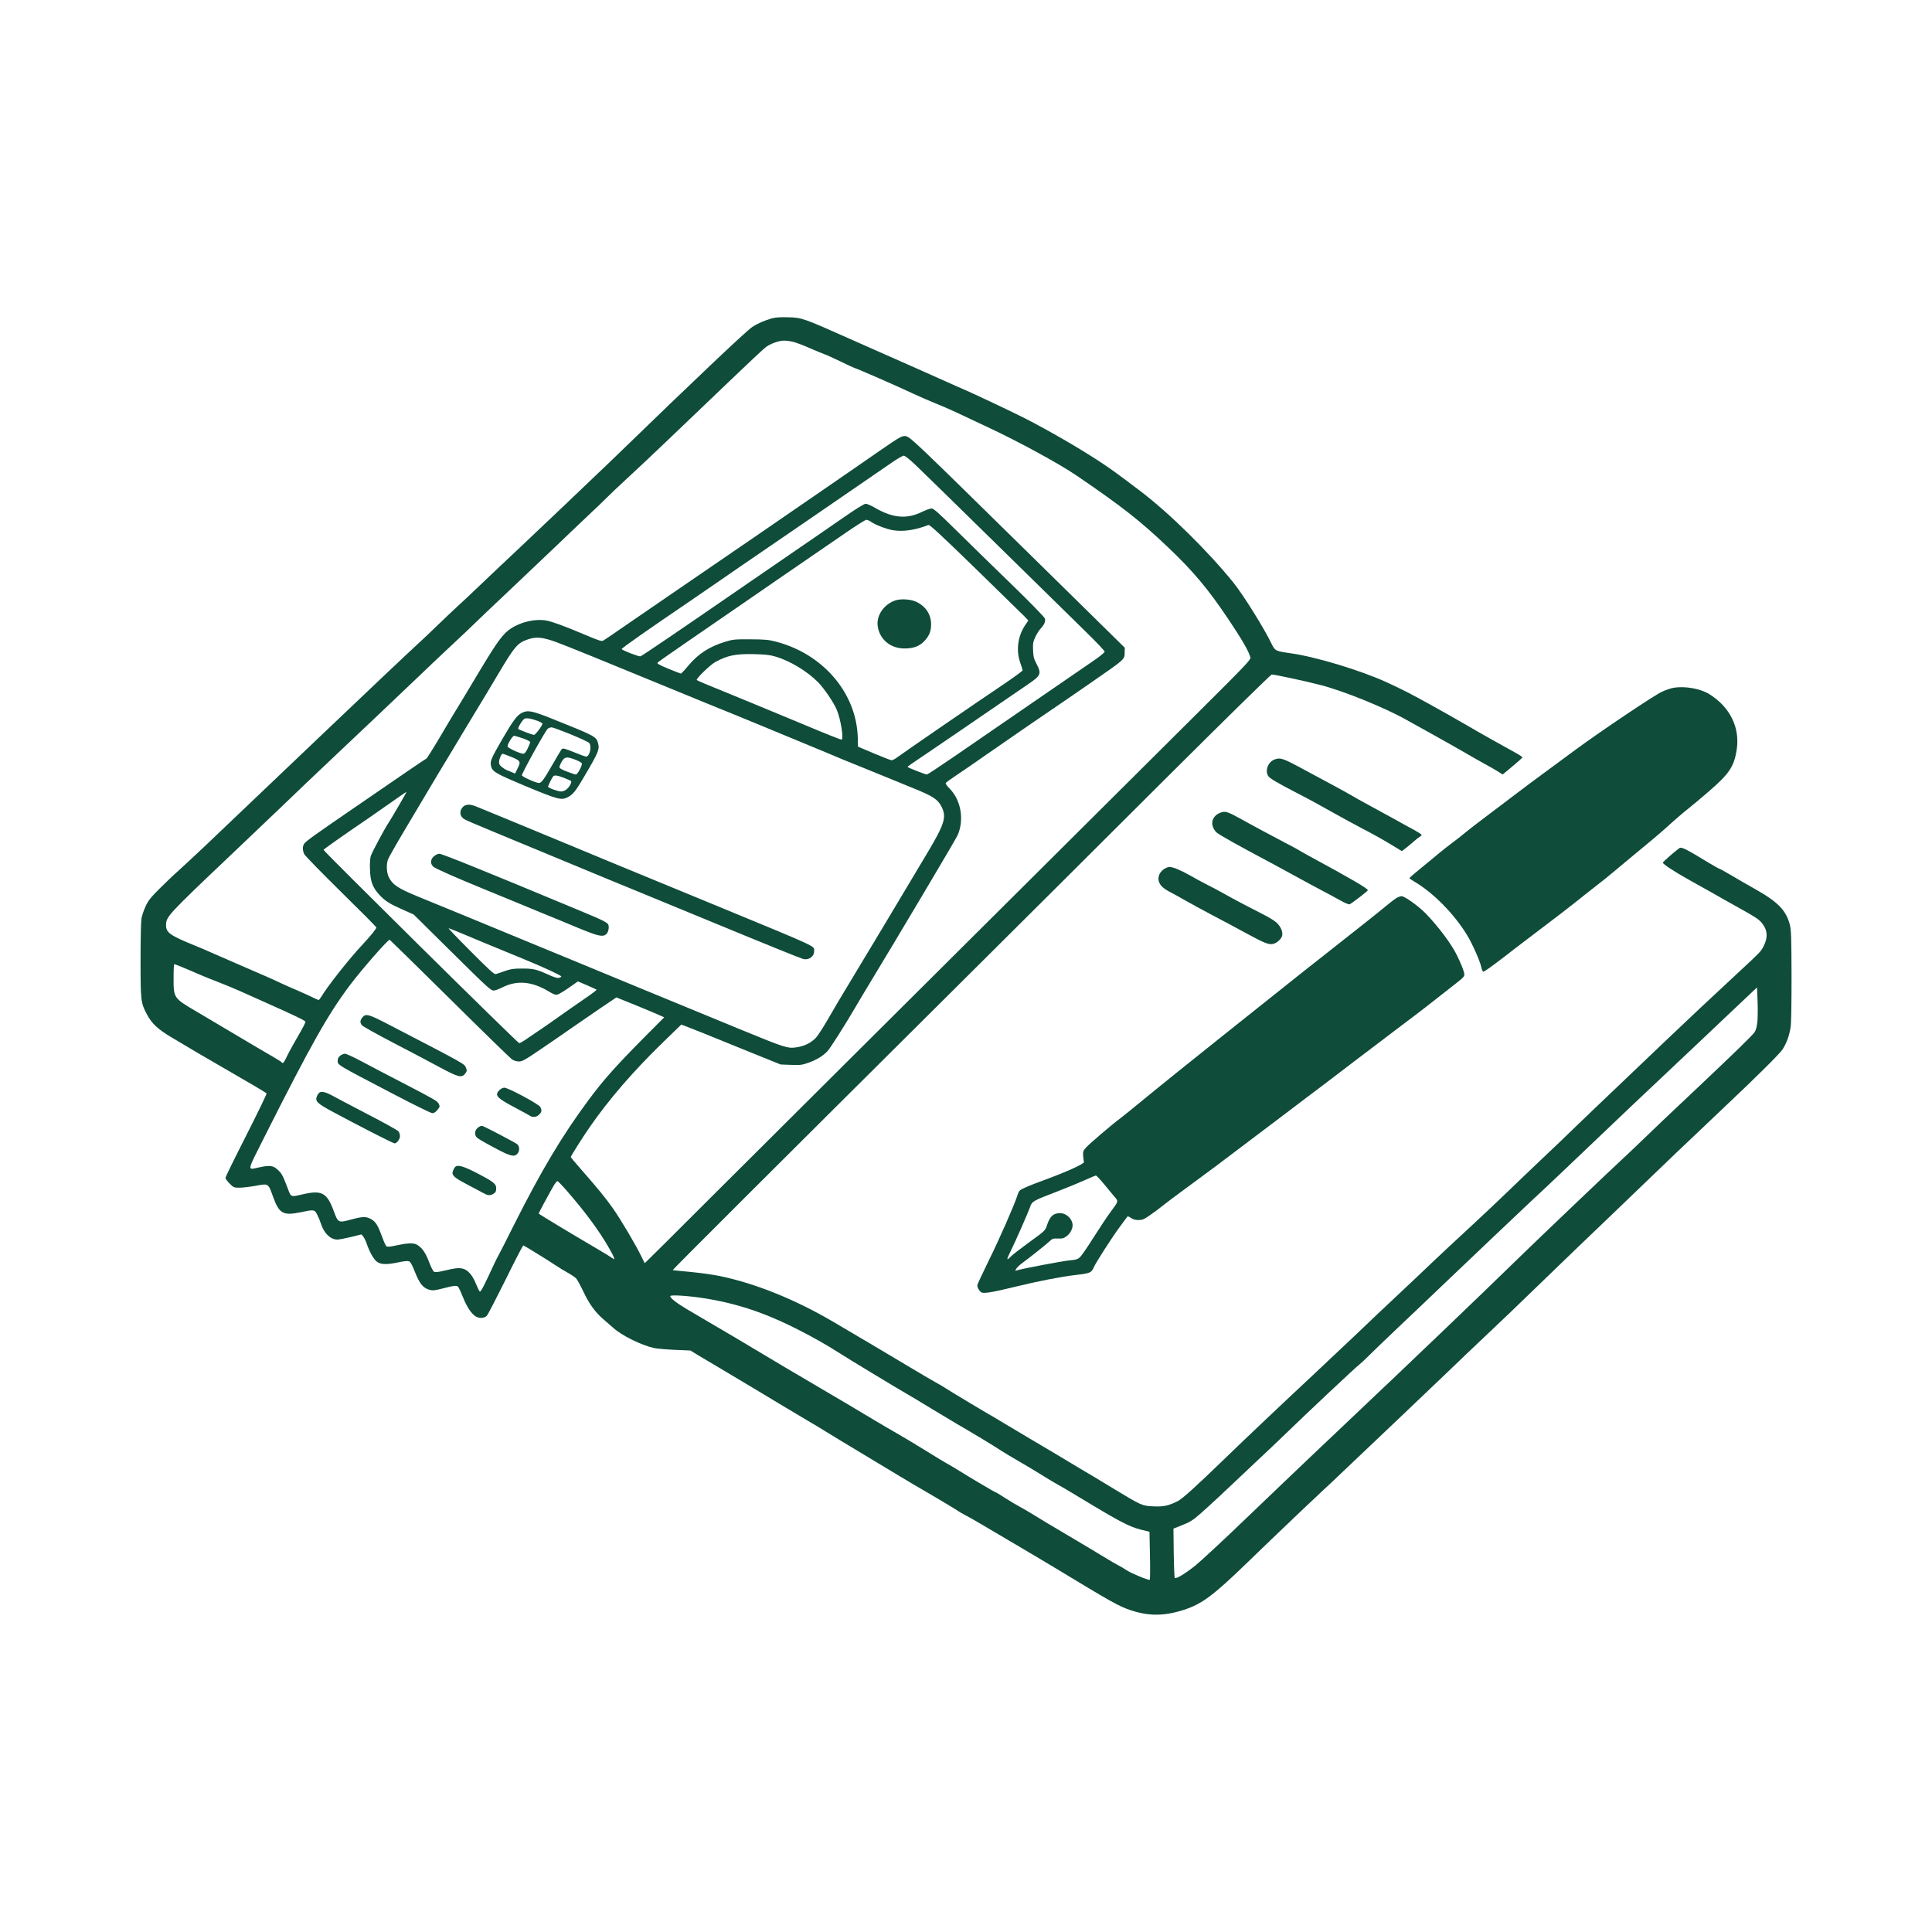
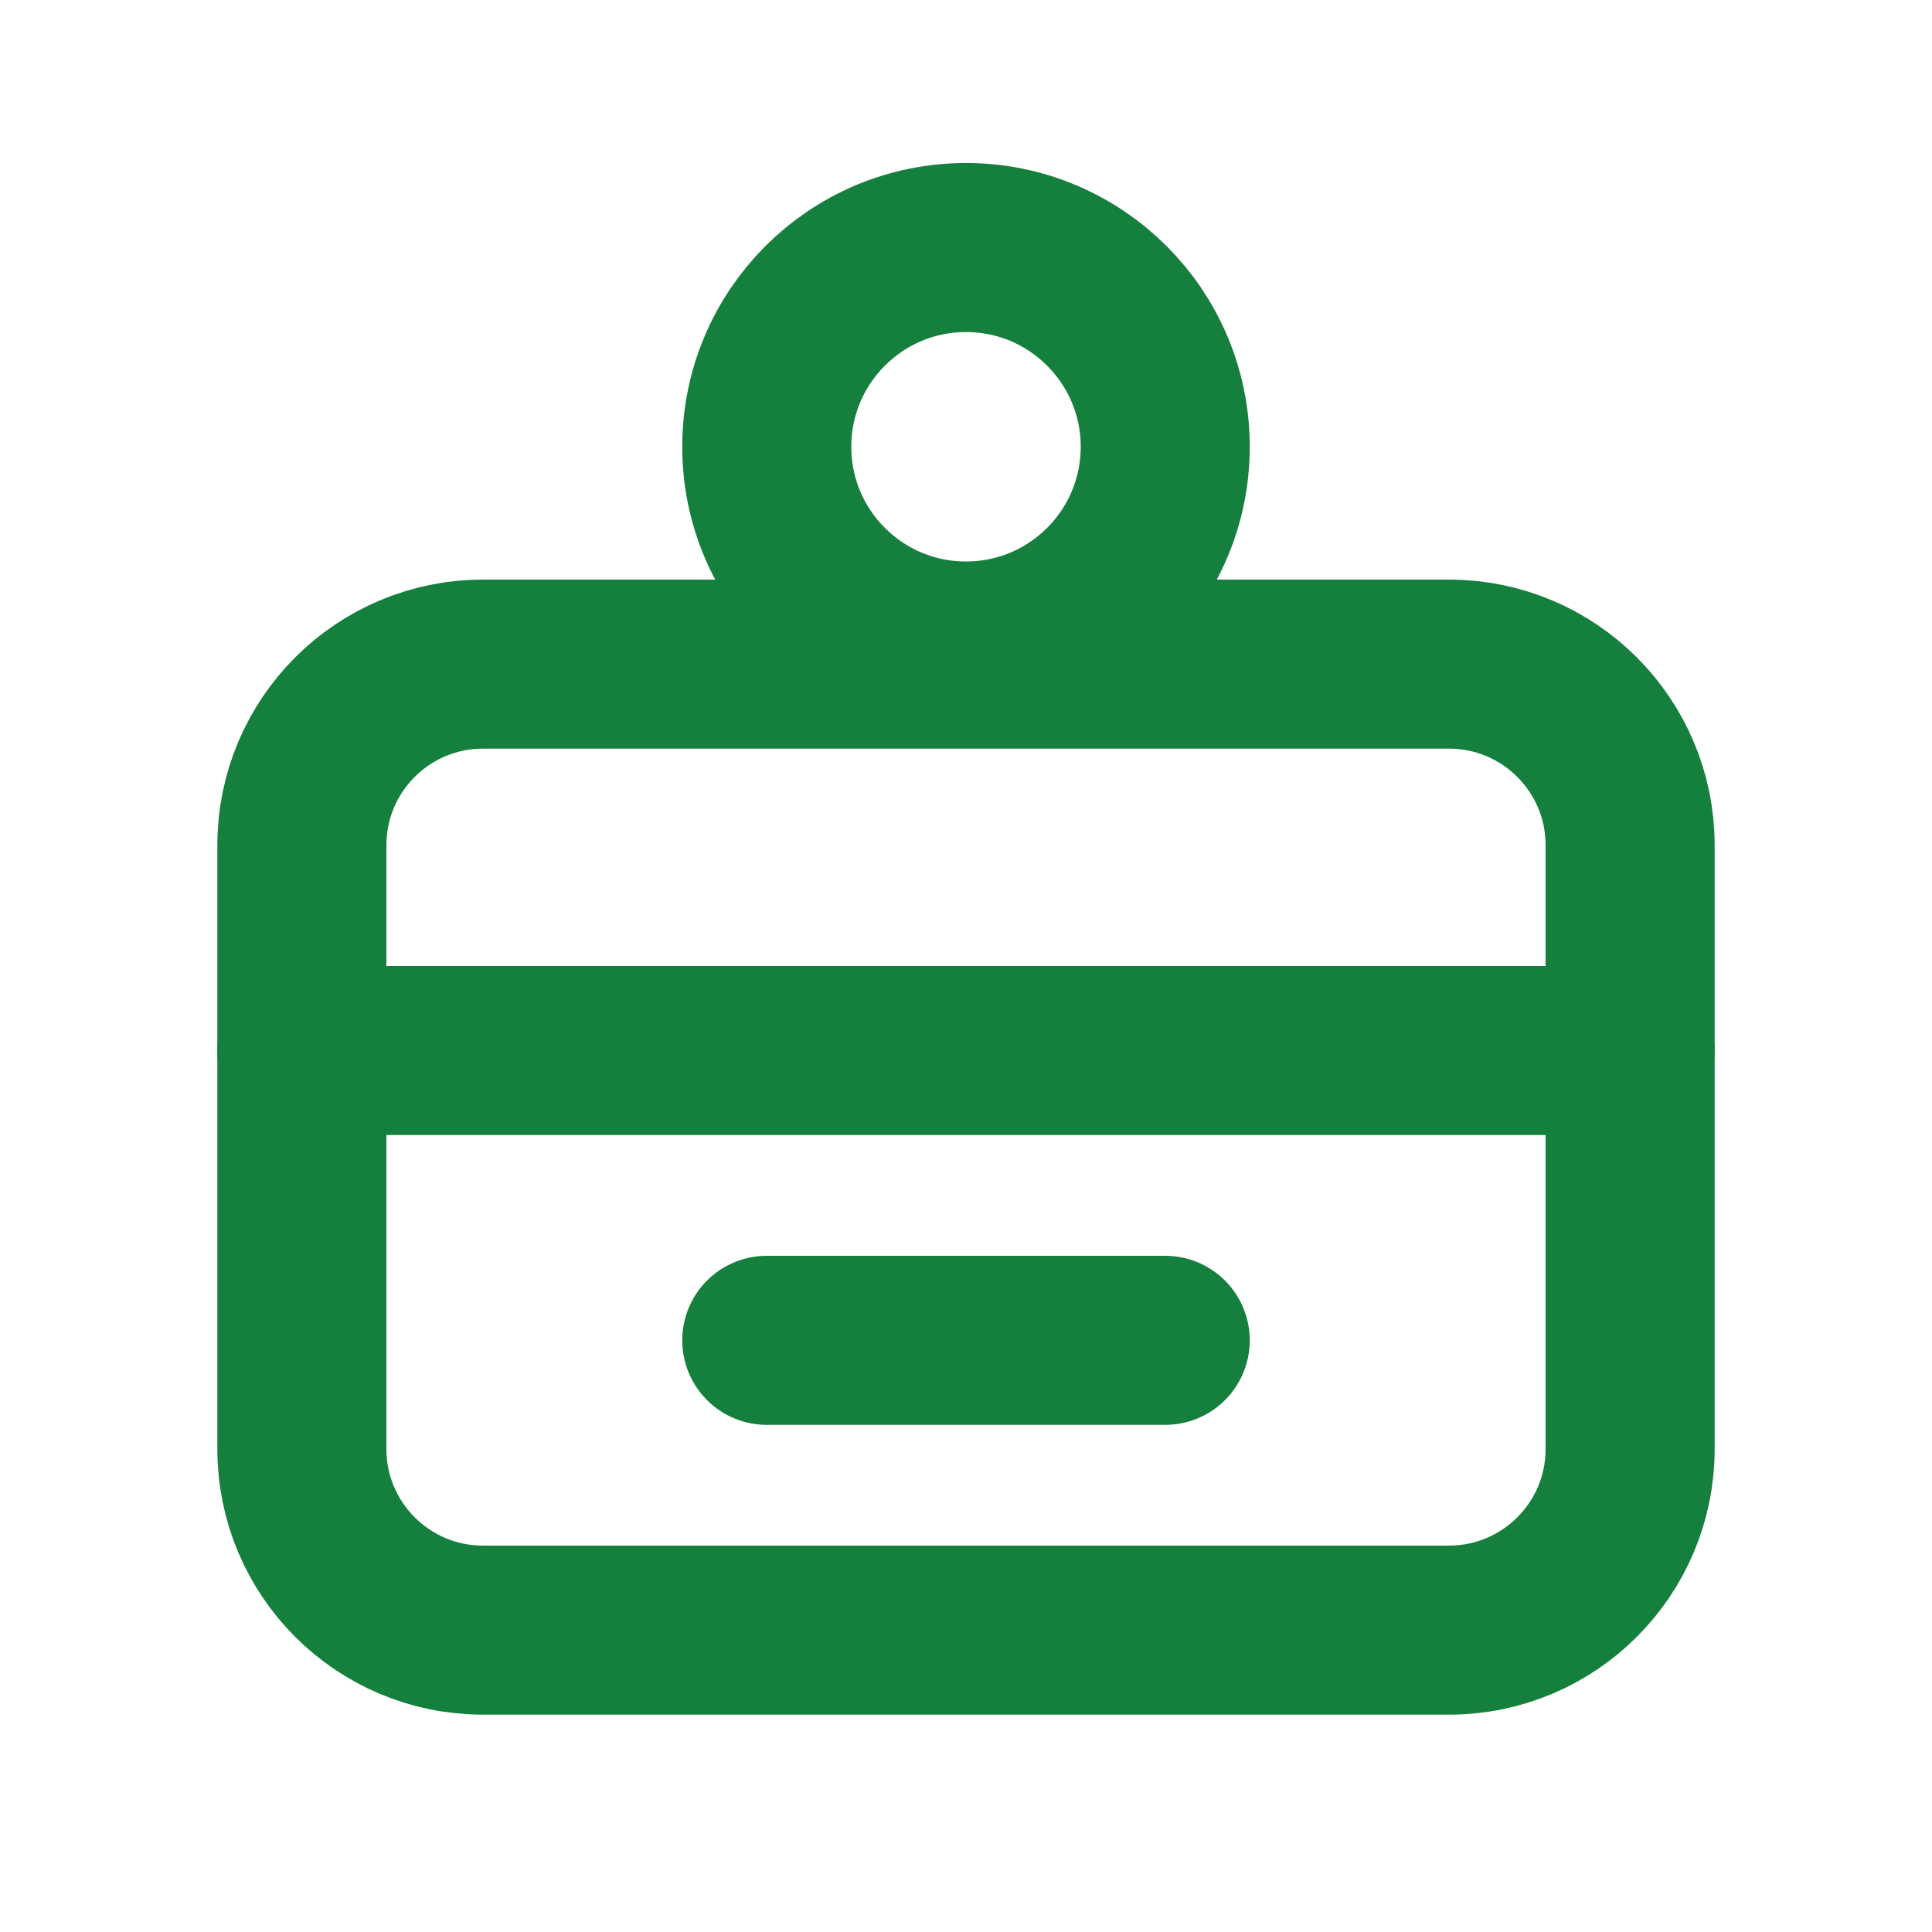
- <svg xmlns="http://www.w3.org/2000/svg" viewBox="0 0 2048 2048">
-   <style>.glyph{fill:#0F4C3A}@media (prefers-color-scheme: dark){.glyph{fill:#F5EFE6}}</style>
-   <path class="glyph" d="M818.5 337.4c-8.3 2.4-15.5 5.5-21.2 9.3-6.4 4.2-62.6 57.5-141.8 134.3-8.2 8-18.8 18.1-23.5 22.5s-18.6 17.7-31 29.6c-12.4 11.8-34.2 32.5-48.5 46-14.3 13.4-33.8 31.8-43.3 40.9s-20.7 19.6-25 23.5c-4.2 3.8-13.5 12.7-20.7 19.6-7.1 7-16.4 15.7-20.6 19.5S423.2 701 408.4 715c-14.7 14-31.8 30.2-37.8 35.9-6.1 5.8-19.6 18.6-30.1 28.6-27.2 26-99.4 94.7-123.5 117.6-11.3 10.7-24.1 22.5-28.4 26.4-4.4 3.8-13.1 12.2-19.5 18.5-9.6 9.6-12 12.7-14.8 18.8-1.9 4.1-3.8 9.9-4.4 13-.5 3.1-.9 23-.9 44.2 0 43 .2 44.9 6.7 57.2 5.2 9.9 11.8 16.1 27.4 25.2 7.4 4.4 19.3 11.4 26.4 15.7 7.2 4.2 19.2 11.2 26.7 15.5 28.7 16.5 45.9 26.7 46.4 27.5.3.5-9.4 20.5-21.5 44.4-12.2 23.9-22.1 44.2-22.1 45.1s2 3.6 4.4 6c4.1 4.2 4.6 4.4 10.3 4.4 3.3 0 11.1-.9 17.3-2 13.8-2.5 13.2-3 18.6 12 6.4 17.5 10.5 19.8 28.8 16.1 14.6-3.1 15.1-3 17.9 2.6 1.4 2.7 3.2 7.1 4.1 10 3.3 9.9 10 16.3 17.3 16.3 1.5 0 7.9-1.2 14.2-2.7l11.3-2.8 1.9 2.4c1 1.3 2.7 4.6 3.6 7.4 3.3 9.5 7.7 17.1 11.2 19.4 4.3 2.9 10.3 3 22.5.4 5.6-1.2 9.8-1.6 11.2-1.1 1.5.6 3.3 3.8 6.4 11.7 4.9 12.2 8.4 16.4 14.8 18.4 3.8 1.1 5.4 1 15-1.4 12-3.1 14.5-3.3 16-1.4.6.7 2.9 5.6 5 10.9 4.1 10.2 9 17.6 13.4 20.2 3.9 2.4 9.3 2.1 11.9-.7 1.1-1.2 10.1-18.6 20-38.5 9.8-20 18.2-36.2 18.7-36 1.8.7 27.2 16.4 33.7 20.8 3.9 2.6 9.9 6.3 13.6 8.3 3.6 2 7.5 4.7 8.7 5.9 1.1 1.3 4.4 7.3 7.3 13.3 6.1 13.2 12.8 22.5 21.2 29.7 3.4 2.9 8.2 7.1 10.7 9.3 8.8 8.1 29.9 18.5 43 21.4 3 .7 13 1.6 22.2 2l16.7.7 8.3 5.1c4.6 2.7 16.2 9.6 25.8 15.3s27 16.1 38.5 23c11.6 7 29.3 17.7 39.5 23.7 26.8 15.9 26.9 16 33.5 20.1 3.3 2.1 19.7 12 36.5 22.1s35 21.1 40.5 24.4c9.9 6 12.4 7.4 40.9 24.1 8.2 4.8 16.7 10 19 11.5 2.2 1.6 6.1 3.8 8.6 5.1 2.5 1.2 10.8 5.9 18.5 10.5 7.7 4.5 25.3 14.9 39 23 13.8 8.1 31.3 18.6 39 23.2 58.7 35.6 66.7 40.1 79.1 44.2 19.1 6.4 35.6 6.3 56.4-.4 19.2-6.3 30.7-14.8 67-49.9 9.1-8.7 20.6-19.8 25.5-24.6 15.5-14.9 49.6-47.3 55.3-52.5 3.1-2.8 12.4-11.5 20.7-19.5 8.4-8 18.8-17.9 23.2-22 16.9-16 63.7-60.5 84.6-80.5 12-11.6 32.3-30.9 45-42.9 12.8-12 36.3-34.5 52.2-50 43.4-41.9 52-50.2 75.5-72.6 11.8-11.3 28.9-27.7 38-36.5 15.1-14.7 50.9-48.8 84.3-80.4 36-33.9 59.9-57.7 63.2-62.6 4.2-6.4 7.1-14.2 8.6-23.4.7-4.1 1-24.8 1-54.5-.1-40.1-.4-48.8-1.7-54-4-15.6-12.5-24.4-37-38.2-7.6-4.3-19-10.8-25.3-14.6-6.3-3.7-11.8-6.8-12.3-6.8-.4 0-4.8-2.4-9.6-5.3-27-16.4-30.8-18.3-33.2-16.5-5.2 3.8-16.9 14.1-17.3 15.2-.5 1.3 13 10.1 28.5 18.7 4.6 2.5 15.3 8.5 23.8 13.3 8.5 4.9 20 11.4 25.5 14.4 20.2 11.2 23.4 13.3 26.8 17.2 6.3 7.5 7.1 15.4 2.2 25-2.9 5.7-3.5 6.3-26.9 28-29.9 27.7-50.3 46.9-74.6 70-12.4 11.8-36.5 34.8-53.5 51-17.1 16.2-37.7 36-46 44-8.2 8-23.5 22.7-34 32.5-10.4 9.9-26.9 25.6-36.6 35-9.6 9.3-28.3 26.9-41.4 39s-29.8 27.6-37 34.5c-7.1 6.9-23.1 21.9-35.4 33.5-12.4 11.5-33.3 31.3-46.5 44-13.3 12.6-34.3 32.4-46.7 44-29.6 27.6-72.3 68-92.9 88-29.6 28.7-44.6 42.3-49.6 44.8-9.9 4.9-14.9 6-25.8 5.5-12-.6-12.5-.8-40.6-17.8-10.2-6.2-20.9-12.7-23.8-14.4s-8.1-4.8-11.5-6.8c-14.6-8.9-41.3-24.7-54.7-32.6-8-4.7-18.3-10.9-23-13.7-4.7-2.9-10.7-6.5-13.5-8.1-8.8-4.9-49.9-29.6-52.9-31.7-1.6-1.1-6.3-3.9-10.5-6.2s-16.6-9.6-27.6-16.2c-20.4-12.2-59.3-35.3-81-48-40.7-23.9-82.9-40.9-120.7-48.7-6.8-1.4-20.6-3.3-30.8-4.3-10.2-.9-18.7-1.8-18.9-1.9-.4-.4 112.4-112.9 300-299.4 67.2-66.8 169.7-168.9 227.7-226.8 58.1-57.8 106.3-105.2 107.3-105.2 3.1 0 36.3 7.1 51.9 11.2 24.5 6.3 68.6 24.2 91.5 37.2 4.4 2.5 17.9 10 30 16.7s26.7 15 32.5 18.4 14.6 8.4 19.5 11.1c5 2.6 11.3 6.3 14.2 8.1l5.2 3.3 10.3-8.6c5.7-4.7 10.4-9 10.6-9.4.2-.5-2.7-2.5-6.5-4.6-14.5-7.9-41.3-23-52.8-29.8-6.6-3.8-14.9-8.6-18.5-10.6s-12.6-7-20-11.2c-19.9-11-29.8-16.1-46.6-23.8-27.4-12.5-75.1-26.9-101.2-30.5-16.1-2.3-16.6-2.5-20.4-10.3-7.4-15.6-30.3-52.3-40.4-64.7-27.4-33.8-68-73.7-98.4-96.8-24.8-18.8-31.4-23.6-44.2-32-22.2-14.5-52.6-32-77.8-45-12.7-6.5-57.3-27.6-66-31.2-3-1.3-10.4-4.5-16.5-7.3-12.7-5.7-51.8-23.1-75-33.3-8.8-3.9-21.4-9.5-28-12.4-50.3-22.4-51.3-22.8-66.5-23.2-7.7-.2-13.2.2-16.5 1.1m22.8 25.1c3.1.8 11.2 3.9 17.9 6.9 6.8 2.9 13.4 5.7 14.8 6.1s8.9 3.8 16.8 7.6 14.6 6.9 14.8 6.9c1.4 0 47.3 20.1 62.9 27.5 6.6 3.1 17 7.6 23 10 6.1 2.4 15.7 6.6 21.5 9.3s20.4 9.6 32.5 15.3c33.2 15.4 77.1 39.3 96 52.2 47.8 32.6 67.1 47.7 96.4 75.6 27.2 25.8 42.7 44.4 64.3 76.6 14.5 21.6 21.3 33.4 23.3 40.4.7 2.2-4.9 8.1-54.6 57.5-337.9 336.2-450.3 448.1-513.2 510.8-40.6 40.6-74 73.8-74.2 73.8-.1 0-1.8-3.3-3.7-7.3-5.7-11.8-21.4-38.4-30-50.7-8.2-11.6-15.5-20.5-34.5-42.2-5.7-6.5-10.3-12-10.3-12.2 0-1 12.7-21.1 19.9-31.5 20.7-29.9 46.2-59.4 78.2-90.5l19.1-18.5 5.6 2.1c5.6 2.1 17.9 7 72.2 29.1l27.5 11.1 11 .4c9.8.4 11.8.1 18.4-2.2 8.7-3.1 15.7-7.3 20.4-12.5 3.3-3.7 16.8-24.9 29-45.6 3.5-6.1 10.9-18.4 16.4-27.5 27.4-45.1 90.7-151.6 92.3-155.4 7.4-16.5 3.7-37.6-8.5-49.8-2.6-2.6-4.4-5.1-4-5.8.3-.6 5.5-4.3 11.3-8.2 5.9-3.9 20.2-13.7 31.7-21.8 19-13.3 65-44.9 88-60.5 5-3.4 15.5-10.6 23.5-16.2 36.1-25 35.1-24.1 35.2-31.8l.1-4.9-24.4-24c-13.5-13.3-48.1-47.3-76.9-75.6-121-118.9-125.7-123.4-130.6-124.6-3.7-.9-6.3.5-27.4 15.1-10.2 7.1-24.8 17.2-32.5 22.5s-23.4 16.2-35 24.1c-30.3 21-82.6 56.8-132 90.6-23.6 16.2-54 37-67.5 46.3-13.5 9.4-25.4 17.5-26.6 18.1-1.7.9-4.8-.1-18.5-5.9-22.2-9.4-35-14.1-41.7-15.4-11.4-2.1-26.4 1.2-37.4 8.3-8.3 5.4-14 13-31.5 42-19.2 32.1-24.5 40.8-31.9 52.9-2.8 4.7-9.7 16.2-15.2 25.6-5.6 9.4-10.7 17.4-11.4 17.7-.7.2-11.6 7.6-24.3 16.3-12.6 8.7-37.2 25.5-54.5 37.4-39.8 27.3-48.7 33.7-50.5 36.3-1.9 2.7-1.9 7 0 11.1.8 1.7 18.4 19.7 39 40 20.6 20.2 37.5 37.2 37.5 37.8 0 1.3-6.5 9.3-15 18.4-14 14.9-37.2 44.4-43.5 55.1-1.1 1.8-2.3 3.3-2.7 3.3-.5 0-3.1-1.1-5.9-2.5-2.7-1.4-9.6-4.5-15.3-7-5.6-2.4-13.6-5.9-17.7-7.8-11-5.2-17-7.8-43.4-19.2-13.2-5.7-27.1-11.8-31-13.5-3.8-1.8-11.9-5.2-18-7.7-26.3-10.7-30.5-13.7-30.5-21.5.1-9.1 1.5-10.7 68-73.8 22.8-21.7 47.4-45.1 54.5-51.9 22.2-21.4 30.4-29.1 51-48.6 35.2-33.2 68-64.4 92.9-88.1 13.2-12.7 30.9-29.4 39.2-37.1s17.8-16.7 21-19.9c3.3-3.3 21.4-20.5 40.4-38.4 18.9-17.9 40.5-38.4 48-45.6 7.4-7.2 21.6-20.6 31.5-30 9.9-9.3 19.8-18.8 22-21.1s11.2-10.9 20.1-19 29.1-27.2 44.9-42.3 44.5-42.6 63.8-61c19.2-18.4 36.6-34.7 38.6-36.1 5-3.7 13.8-6.8 19.1-6.8 2.5-.1 7.1.6 10.3 1.4m129 130.2c5.6 5.3 43.7 42.5 84.6 82.7s83.8 82.3 95.2 93.4c11.5 11.2 20.9 21.1 20.9 22-.1 1-5.6 5.5-13.8 11-7.5 5.1-22 15.1-32.2 22.1s-34.2 23.5-53.5 36.8c-19.2 13.2-46.9 32.2-61.4 42.2-14.5 9.9-26.9 18.1-27.5 18.1-1.5.1-20.6-7.4-20.5-8 0-.6.6-1 27.4-19.1 11-7.5 24.3-16.5 29.5-20.1 22.5-15.4 65-44.5 71-48.6 13.4-9.1 14.2-11 8.8-21.4-2.8-5.2-3.4-7.4-3.7-14.4-.3-7.2 0-9 2.3-14 1.4-3.1 4.1-7.4 6-9.4 3.9-4.3 5-7.2 4.2-10.4-.3-1.3-15.5-16.9-33.8-34.7-18.3-17.7-44.6-43.4-58.5-57.1-20.3-20.1-25.6-24.8-27.8-24.8-1.5 0-5.9 1.6-9.9 3.5-16.1 8-31 6.8-49.7-4-4.3-2.5-8.9-4.5-10.2-4.5-1.6 0-10.8 5.7-24.3 15.1-12.1 8.4-34.7 24-50.4 34.7-15.7 10.8-38.4 26.4-50.5 34.7-70.9 48.9-111.9 76.8-113.6 77.2-1.8.5-19.9-6.5-19.9-7.7 0-1 29.3-21.5 72-50.5 9.6-6.5 24.7-16.9 33.5-23 8.8-6.2 31.1-21.4 49.5-34s42.7-29.2 54-37c29.7-20.5 67-46.1 78.3-53.8 5.4-3.7 10.7-6.7 11.8-6.7s6.4 4.2 12.2 9.7M923.1 553c4.6 3.4 16.7 7.9 23.8 9.1 10.8 1.7 23.4-.2 37.3-5.6 1.3-.5 12.9 10.2 49.5 45.8 26.3 25.6 49.7 48.5 52.1 50.9l4.3 4.5-3.5 5.2c-7.7 11.5-9.7 26.6-5.1 39.6 1.4 3.8 2.5 7.5 2.5 8.1s-8 6.5-17.7 13.1c-33 22.2-104.8 71.5-115.2 79.1-2.4 1.8-5.1 3.2-6 3.1-.9 0-9.2-3.3-18.6-7.2l-17-7.2-.2-9c-1.1-47.4-36.3-89-86.3-102.2-8.4-2.2-11.6-2.5-27.5-2.6-16.8-.1-18.6.1-26.8 2.6-16.9 5.2-28.5 12.7-39.3 25.6-3.7 4.5-7.1 8.1-7.6 8.1s-6.5-2.3-13.3-5.1c-9.8-4.1-12.3-5.5-11.4-6.5.5-.7 16-11.5 34.2-24 18.3-12.5 43.1-29.6 55.2-38 29-20 60.9-42 110.7-76.1 10.6-7.3 20.1-13.2 21.1-13.3 1.1 0 3.2.9 4.8 2M590.3 680.9c11.6 4.3 53.2 21.2 117.7 47.8 11.3 4.7 28.6 11.8 38.5 15.8 29.1 11.8 40 16.2 58.5 23.9 9.6 4 26.1 10.8 36.5 15.1 10.5 4.3 26.4 10.9 35.5 14.7 9.1 3.9 21.9 9.2 28.5 11.8s21 8.5 32 13 24.7 10.2 30.5 12.5c21.2 8.6 26.1 11.8 30.1 19.7 5.5 10.8 3.2 18.2-14.7 48.3-23 38.5-24.6 41.3-46.9 78.5-12 20.1-28.1 46.8-35.8 59.5-7.7 12.6-18.1 30.2-23.1 39-5 8.7-10.9 17.8-13.1 20-5.1 5.1-11.5 8.3-19.6 9.6-9.8 1.6-11.9.9-60.4-19-11-4.5-25.8-10.6-33-13.6-18.7-7.7-57.3-23.6-76.5-31.5-18.3-7.6-60.3-24.9-75-31-5.2-2.1-27.9-11.5-50.5-20.8-40.6-16.8-70.4-29.1-106.9-44-20.7-8.5-26.6-12.4-30.5-20.5-2.4-5-2.7-13.2-.8-18.7.7-1.9 8.6-15.9 17.6-31s20.5-34.5 25.6-43c5-8.5 13.8-23.2 19.5-32.5 5.7-9.4 13.8-22.9 18-30 4.3-7.2 10.8-18 14.5-24 3.7-6.1 13.1-21.6 20.7-34.5 18.5-31.1 21.3-34.4 32.3-38.2 9-3.1 15.9-2.4 30.8 3.1M822 696c15.3 4.4 33.8 15.6 45.3 27.3 6.6 6.9 16.2 20.9 19.7 29.1 4.2 9.8 7.7 31.6 5 31.6-1.3 0-16.8-6.2-42.5-17-19.7-8.3-86-35.6-102.5-42.3-4.1-1.7-7.9-3.4-8.4-3.8-1.2-1.1 14.1-16.1 19.6-19.1 12.8-7 21.4-8.8 40.8-8.4 12.2.3 17.1.8 23 2.6M422.4 854.6c-4.8 8.2-9.4 16-10.4 17.4-4.1 6-17.9 31.9-19 35.5-.7 2.4-1.1 8.4-.8 14.5.4 12.3 2.8 18.8 9.9 26.5 6.1 6.6 10.7 9.5 24.5 15.6l11.9 5.3 37.5 37.1c42.3 41.8 44.1 43.5 47.6 43.5 1.3 0 5.5-1.6 9.3-3.5 15.3-7.6 31-6.2 48.7 4.4 5.1 3.1 7.3 3.9 9.3 3.4 1.4-.3 6.9-3.6 12.2-7.3l9.5-6.7 9.6 4.1c5.3 2.3 9.9 4.4 10.2 4.7.4.3-5.6 4.8-13.1 9.9-7.6 5.2-19.2 13.3-25.8 18s-15.4 10.9-19.5 13.6c-4.1 2.8-10.9 7.4-15 10.2-4.1 2.9-8 5.1-8.6 5-2.1-.5-207.4-203.4-207.4-204.9 0-.7 19.6-14.5 48.5-34.2 5.5-3.8 16.5-11.5 24.5-17.1 8-5.7 14.6-10.2 14.8-10.1.2.2-3.6 7-8.4 15.1M491 990.1c14.6 6.2 26.1 10.9 62.1 25.7 23 9.4 41.9 18.2 41.9 19.3 0 .5-1.1 1.1-2.5 1.5-1.6.4-5.1-.6-11.2-3.4-12.4-5.7-16.4-6.6-28.3-6.5-8.7 0-11.8.5-18 2.7-4.1 1.5-8.4 2.9-9.5 3.2-1.6.4-7.3-4.8-26.5-24.1-13.5-13.5-24-24.5-23.5-24.5.6 0 7.5 2.7 15.5 6.1m-14.4 68.4c34.4 34.1 64.1 63 65.9 64.3 2.1 1.5 4.7 2.3 7.4 2.4 3.8 0 6.2-1.3 24.4-13.7 11.1-7.5 25.7-17.6 32.5-22.4 6.7-4.7 20-13.8 29.4-20.2l17.2-11.6 16.6 6.7c9.1 3.7 20.5 8.4 25.3 10.5l8.8 3.9-21.9 22c-29.6 29.9-42.6 44.5-57.9 65.1-28.5 38.4-50.3 75-79.5 133-8.2 16.5-15.8 31.3-16.8 33-1 1.6-5.5 11-10 20.8-6.1 13.1-8.6 17.5-9.5 16.7-.6-.5-2.4-4.2-4-8.2-3.5-8.8-8.3-14.4-13.7-15.9-4.3-1.1-7.8-.8-20.5 2.2-5.9 1.4-8.8 1.7-10.2 1-1.1-.6-3.3-5.1-5.5-10.9-3.8-9.9-7.6-15.2-13.3-18.1-3.3-1.7-10.2-1.3-20.8 1-7.1 1.6-9.9 1.8-10.9 1-.7-.6-2.6-4.6-4.1-8.9-4.7-12.9-7-16.8-11.8-19.7-5.5-3.1-8.8-3.1-20.5 0-14.9 4-14.7 4.1-19.7-9.5-7-18.7-12.5-21.6-32.5-17-13.1 3-12.4 3.3-16-6.3-5.2-13.7-6.2-15.6-10.6-19.7-5-4.6-8.1-5-19.9-2.5-12.7 2.7-13.2 5.5 5.8-32.3 49.5-98.2 67.2-129.6 90.5-160.7 13.1-17.4 40.7-48.9 42.3-48.3.4.2 29 28.2 63.5 62.3M197 1026.8c6.3 2.7 14.2 6 17.5 7.5 3.3 1.4 11 4.5 17 6.8 6.1 2.3 17.3 7 25 10.4 7.7 3.5 19.6 8.8 26.5 11.9 28.6 12.7 40.5 18.4 40.8 19.7.1.8-3.2 7.2-7.4 14.4-4.2 7.1-9.5 16.7-11.7 21.2-3.8 8-4.9 9.3-6.1 7.4-.4-.5-4.3-3.1-8.9-5.7-4.5-2.5-21.5-12.6-37.7-22.2s-35.6-21.1-43-25.5c-25.2-14.8-25-14.5-25-36.2 0-8 .3-14.5.8-14.5.4 0 5.9 2.2 12.2 4.8m1665.9 56.4c-.6 5.5-1.5 8.7-3.1 11.1-2.5 3.6-20.9 21.5-60.3 58.7-34.6 32.6-43.1 40.7-57.5 54.6-6.9 6.7-16.6 15.9-21.6 20.5-11.2 10.3-85.2 80.8-106.4 101.4-35.9 34.8-47.8 46.4-72 69.5-14 13.5-29.1 27.9-33.5 32-4.3 4.1-13.6 12.9-20.5 19.6-6.9 6.6-16.5 15.8-21.5 20.4-4.9 4.6-18.2 17.2-29.5 28-11.3 10.7-32.9 31.2-48 45.5s-46.2 44.1-69.3 66.2c-23 22.1-46.6 44-52.4 48.7-11.1 8.9-20.6 14.6-22 13.2-.4-.4-.9-12.3-1.1-26.5l-.3-25.7 9.5-3.8c7.9-3.1 11-5 18.3-11.4 8.2-7 28.2-25.7 49.8-46.2 5-4.8 12.8-12.2 17.5-16.5 4.7-4.4 13.9-13.1 20.5-19.5 28.4-27.5 77.2-73.3 81.3-76.4 1.6-1.2 6-5.3 9.8-9.1 3.8-3.9 18.1-17.6 31.7-30.5 13.7-12.9 35.9-34.1 49.5-47.1 26.4-25.2 79.2-75.3 90.6-86 3.8-3.5 11.2-10.5 16.5-15.4 5.3-5 29.7-28.1 54.2-51.5s53.3-50.7 64-60.7 26.4-24.9 35-33c8.5-8.1 27.9-26.5 43-40.7l27.4-25.9.6 14.4c.3 7.9.2 17.9-.2 22.1M601.2 1262.7c19.3 22.1 34.4 42.6 44.7 60.8 5.4 9.4 6.6 13.1 3.4 10.3-1-.8-8.5-5.5-16.8-10.3-29.8-17.5-61.5-36.6-61.5-37.1 0-.7 13.9-26.3 16.6-30.7 1.4-2 2.8-3.7 3.3-3.7s5.2 4.8 10.3 10.7m147.7 113.9c40.4 6.7 73.4 19.1 119.1 44.6 6.9 3.9 16.3 9.5 21 12.6 8.6 5.6 61 37.3 73 44.2 3.6 2 14.8 8.8 25 15s22.6 13.6 27.5 16.5c16.8 9.7 39 23.1 45.7 27.6 3.7 2.4 12.6 7.8 19.8 11.9s18.3 10.8 24.7 14.8 13.5 8.3 15.7 9.4c2.3 1.2 13.8 7.9 25.6 15.1 41.1 24.9 51.2 30.1 63.4 33.2l9.1 2.2.5 25.2c.3 13.9.2 25.5-.2 25.7-1.3.8-19-6.5-24.2-9.9-2.9-1.9-7.2-4.5-9.7-5.7-2.4-1.2-8.2-4.6-12.9-7.5-9-5.5-18.3-11.1-47-28.1-9.6-5.6-22-13.1-27.5-16.5s-12.9-7.8-16.5-9.7-10.6-6.1-15.6-9.3c-5-3.3-9.4-5.9-9.8-5.9-.8 0-27.3-15.7-40.6-24-4.1-2.6-9.1-5.5-11-6.5s-11.7-6.9-21.8-13.2c-10-6.2-24.4-14.9-32-19.2-7.5-4.3-17.1-9.9-21.2-12.4s-18.1-10.8-31-18.5c-21.8-12.9-35.2-20.8-63.5-37.4-6-3.6-17.7-10.5-26-15.5-8.2-4.9-21.1-12.6-28.5-17-22.6-13.3-42-24.7-52.5-30.9-10.8-6.4-17.8-12-16.9-13.6 1-1.5 21.5 0 38.3 2.8" />
-   <path class="glyph" d="M949.3 636.4c-12.2 4-20.5 16-18.9 27.3 1.9 14 13.4 23.6 28.1 23.7 9.7.1 16.3-2.4 21.4-7.9 5.3-5.7 7.1-10.4 7.1-17.9-.1-10.4-5.7-18.9-15.8-23.7-5.8-2.7-16-3.4-21.9-1.5m-396 119.2c-5.3 2.7-9.2 7.9-20.6 27.5-12.1 21-13.2 23.5-12.3 28.4 1.2 6.4 4.5 8.3 37.2 22 33.6 14 37.5 15 44 11.7 5.8-3 8.4-6.2 17.5-21.7 15.4-26.1 16.7-29.2 14.8-35.9-1.9-6.8-3-7.4-47.4-25.2-22.4-9-26.9-9.9-33.2-6.8m16.4 8.5c2.9 1.1 5.3 2.5 5.3 3 0 2-7.4 11.9-8.9 11.9-1.7 0-15.7-5.2-16.7-6.3-.9-.8 4.2-9.4 6.4-10.7 2.1-1.2 6.7-.5 13.9 2.1m35.5 14.4c10 4.1 18.8 8.2 19.5 9.2 2.8 3.8.3 14.3-3.4 14.3-.9 0-6.8-2.1-13-4.7-9.8-3.9-11.6-4.4-12.8-3.2-.7.8-5.2 8.2-9.9 16.5-9.3 16.2-11.7 19.4-14.4 19.4-3 0-17.7-6.6-18-8.1-.3-1.8 25.1-47.7 27.5-49.5 1-.7 2.8-1.4 4-1.4s10.4 3.4 20.5 7.5m-50.9 4.2c4.3 1.5 7.7 3.2 7.7 4 0 .7-1.2 3.7-2.7 6.8-1.8 3.7-3.3 5.5-4.5 5.5-3.4 0-16.8-6.2-16.8-7.8 0-2.6 5.3-11.2 6.9-11.2.9 0 5.1 1.2 9.4 2.7m-12.2 19.7c9.8 4 10.3 4.9 6.4 12.5L546 820l-3.8-1.6c-2-.9-4.4-1.8-5.2-2.1s-3-1.7-4.7-3c-2.5-1.8-3.3-3.2-3.3-5.4 0-3.1 2.5-8.9 3.8-8.9.5 0 4.6 1.5 9.3 3.4m68 3c3.5 1.3 6.5 3.1 6.7 3.9.5 2.3-4.6 11.7-6.3 11.7-.9 0-5.2-1.4-9.5-3.1-5.4-2-8-3.6-8-4.6 0-.9 1.1-3.6 2.5-6 3.1-5.2 5.2-5.5 14.6-1.9m-12.4 19.1c3.8 1.5 7.2 3 7.6 3.4 1.2 1.2-1.7 6.5-4.9 9-1.5 1.2-3.9 2.1-5.5 2.1-3.5 0-13.9-3.8-13.9-5.1 0-1.1 3.8-8.8 5.2-10.7 1.5-1.8 4-1.5 11.5 1.3m-107.2 31.1c-3.2 3.5-3.3 8.3-.2 11.2 2.5 2.4-2.4.3 78.2 33.7 34.1 14.1 68.3 28.3 76 31.5s20.1 8.3 27.5 11.3c21.5 8.8 58.6 24.1 83.5 34.4 56.1 23.2 93.2 38.2 96 38.9 5.8 1.4 11.5-2.6 11.5-8.1 0-6.1 7.2-2.7-102.5-48-62.1-25.6-85.4-35.2-108-44.5-11-4.5-47.9-19.8-82-34-34.1-14.1-63.9-26.4-66.3-27.3-6.4-2.5-10.8-2.2-13.7.9m-30.4 52c-3.9 3.2-4.2 8-.8 11.1 2.1 2 24.8 12 55.7 24.6 7.4 3 20.3 8.3 28.5 11.7 8.3 3.4 22.4 9.3 31.5 13s25.9 10.6 37.3 15.4c21.3 8.8 26.3 10 30 7.2 2.2-1.7 3.5-6.3 2.8-9.6-.7-3-3.7-4.6-33.6-17-97.4-40.6-142.9-59-145.9-59-1.4 0-3.8 1.2-5.5 2.6m-76 171c-2.5 3.2-2.6 5.2-.6 8.1.8 1.1 15.7 9.5 33.2 18.6s39.9 20.8 49.7 26.2c20 10.7 23.1 11.4 26.9 6.3 1.7-2.3 1.8-3 .7-5.7-1.9-4.6 1.1-2.9-79.4-44.7-23.9-12.5-26.9-13.4-30.5-8.8m-23.5 40.5c-1.7 1.3-2.6 3-2.6 4.8 0 5.3-3.4 3.2 60.7 36.7 20.4 10.7 38.2 19.4 39.6 19.4 1.6 0 3.5-1.1 5.1-3.1 2.9-3.4 3.1-4.2 1.6-7s-5.1-4.9-37-21.4c-15.7-8.1-35.5-18.5-44.1-23.1s-16.8-8.4-18.2-8.4c-1.3 0-3.6.9-5.1 2.1m168.9 36.4c-5.5 5.4-3.2 8.2 15.5 18.1 8 4.2 15.4 8.3 16.5 9 3 2.2 7.3 1.7 10-1.1 2.8-2.7 3-4.2 1.4-7.9-1.4-3-34.1-20.6-38.3-20.6-1.5 0-3.8 1.1-5.1 2.5m-190.6 2.5c-.9.5-2.2 2.3-2.9 3.9-2.2 5.5-.1 7.6 17 16.8 26.5 14.3 63.7 33.3 65.2 33.3 2.5 0 5.8-4.4 5.8-7.7 0-1.7-.8-4-1.7-5.1-1-1.2-16.2-9.6-33.8-18.7-17.6-9.2-34.2-17.9-37-19.5-5.9-3.2-10.4-4.3-12.6-3m167.7 37.4c-3.5 2.8-4 7.7-1 10.5 1 1.1 9.1 5.8 18 10.5 17.3 9.3 21.5 10.4 24.9 6.6 2.6-2.9 2.4-7.9-.4-10.2-2.6-2-33.5-18.2-36.6-19.2-1.3-.4-3.1.3-4.9 1.8m-24.4 41.9c-.6.7-1.5 2.4-2 3.8-1.8 4.5.7 7 14.5 14.2 7 3.7 14.8 7.9 17.3 9.2 5 2.8 7.1 3 10.3 1.4 3-1.6 3.7-2.8 3.7-6.5 0-4.4-3.3-7-20.3-15.8-15.1-7.8-21-9.3-23.5-6.3M1774 729.1c-3 .5-8.6 2.4-12.5 4.3-8.7 4.1-62.9 40.5-90.2 60.5-7 5.2-21.6 15.9-32.3 23.8-10.7 7.8-25.8 19.1-33.5 25-7.7 5.8-21.2 16.1-30 22.7S1557 879.5 1554 882c-3 2.6-9.3 7.5-14 11s-11.5 8.9-15.1 11.9c-3.6 3.1-12.1 10-18.8 15.5-6.6 5.4-12.1 10.1-12.1 10.5 0 .3 2.4 1.9 5.2 3.6 20.1 11.7 42.7 34.7 56.3 57.3 5.5 9.2 13.3 26.9 14.6 32.9.6 2.9 1.6 5.3 2.2 5.3 1.4-.1 7.1-4.1 22.9-16.2 6.2-4.9 16.7-12.9 23.3-17.9 28.2-21.3 46.4-35.2 62.1-47.9 6.6-5.2 13.7-10.8 15.9-12.5 2.2-1.6 7.8-6.2 12.5-10.1 4.7-4 13-10.9 18.5-15.4 18.1-14.9 31.8-26.4 37.5-31.5 9.4-8.6 20.3-18 25-21.6 2.5-1.9 11.9-9.8 21-17.6 22-18.9 27.3-26.8 30-44.8 3.5-23.3-7-44.7-28.6-58.4-9.5-6.1-26.1-9.1-38.4-7m-423.6 76.3c-6.5 2.8-9.6 12-5.9 17.4 1.9 2.6 9.6 7.1 31.8 18.6 9.3 4.7 25 13.3 35 19 10 5.6 25 13.8 33.2 18.1 8.3 4.2 21 11.3 28.3 15.7l13.2 8 3.7-2.8c2-1.5 5.8-4.7 8.5-7 2.6-2.4 5.7-4.8 6.8-5.4s2-1.5 2-1.9c0-.5-3.3-2.7-7.2-4.9-4-2.1-12.9-7-19.8-10.9-6.9-3.8-19.5-10.7-28-15.3s-17.3-9.5-19.5-10.9c-4-2.4-24.1-13.4-55.6-30.2-17.5-9.3-20.3-10.2-26.5-7.5m-53.9 55.3c-6.8 1.3-11.5 6.1-11.5 11.9 0 3.6 2.4 8.2 5.2 10.3 4.6 3.4 23.1 13.7 52.8 29.5 8.5 4.6 22.7 12.2 31.5 17.1 8.8 4.8 20.7 11.3 26.5 14.3s14.5 7.7 19.3 10.4c4.9 2.8 9.4 4.7 10.3 4.4 2.3-.9 19.3-14 19.4-14.9 0-1.8-17.6-12.1-61.5-35.9-6-3.3-11.4-6.3-12-6.8-.5-.4-6.4-3.6-13-7-15.6-8.2-35.3-18.7-48.7-26.2-11.2-6.2-15-7.7-18.3-7.1m-62.2 60.3c-1.8 1-3.9 3.3-4.8 4.9-3.7 7.3-.4 13.8 9.5 19 3.6 1.8 11.7 6.3 18 9.9s19.2 10.6 28.5 15.5c9.4 4.9 25.1 13.3 35 18.7 20.1 10.9 24.1 12.5 29 11.6 4-.8 9-5.4 9.7-9 .8-4-1.8-9.8-6.1-13.7-2.1-1.9-8.1-5.6-13.3-8.2-13.5-6.8-32.9-17-43.8-23.2-5.2-2.9-12.9-7-17-9-4.1-2.1-12-6.3-17.5-9.5-10.1-5.7-18.1-9-21.9-9-1.2 0-3.5.9-5.3 2m245.7 31.1c-1.9 1.2-7.1 5.2-11.5 8.9-7.4 6.2-23.8 19.2-68 54-9.5 7.4-25.7 20.2-36 28.5-10.3 8.2-24.2 19.3-30.9 24.6-6.6 5.2-24.4 19.4-39.5 31.5-15 12-34.8 27.9-44 35.2-9.1 7.3-20.6 16.6-25.6 20.7-28.5 23.4-33.4 27.3-37 30-7.9 5.8-32.4 26.7-36 30.7-3.4 3.7-3.6 4.4-3.3 9.1.2 2.9.6 5.8.9 6.4.6 1.8-17.1 9.9-38.4 17.8-9.5 3.4-20.2 7.6-23.8 9.3-6.4 2.9-6.7 3.2-8.4 8.4-3.7 11.2-19.1 46.3-30.6 69.5-6.5 13.3-11.9 24.9-11.9 25.7 0 2.7 2.2 6.3 4.4 7.6 2.7 1.4 12.2-.2 36.2-6.1 24.3-5.9 48.3-10.6 63.9-12.4 15.1-1.7 16.6-2.4 19-8.2 2.1-4.9 19.9-32.6 27.9-43.3 3.9-5.2 7.4-9.9 7.7-10.4.4-.4 2 .2 3.7 1.4 2.1 1.6 4.5 2.2 7.8 2.3 4.2 0 5.8-.6 11.9-4.8 3.9-2.6 9.9-7.1 13.5-10 3.6-2.8 8.1-6.3 10-7.7 6.9-5 35.7-26.3 47.5-35.1 23-17.4 71.9-54.3 81-61.2 5-3.9 19.3-14.6 31.6-23.9s28-21.3 34.9-26.6 25.6-19.5 41.5-31.5c16-12 32.2-24.3 36-27.4 7.6-6 16.4-12.9 27.8-21.8 11-8.6 10.9-8.4 9-14.5-.8-2.8-3.9-10.1-6.9-16.2-5.8-11.9-19.6-30.3-33-44.2-7.7-7.9-22.4-18.4-25.7-18.4-1.2 0-3.8 1-5.7 2.1m-309.7 303.1c4.2 5.1 9.2 11.2 11.2 13.5 4.2 4.9 4.4 4.4-4.6 16.5-3.2 4.3-11 16.1-17.4 26.1-6.3 10.1-12.9 19.6-14.5 21.2-2.5 2.4-4 2.9-11.7 3.6-7.7.8-48.5 8.5-55.2 10.5-2.3.7-2.3.7-.6-2 .9-1.4 4-4.3 6.9-6.3 7.1-5.2 24.5-19 28.3-22.6 2.9-2.8 3.8-3 8.8-2.8 4.8.2 6.1-.2 9.2-2.5 3.6-2.7 6.3-7.6 6.3-11.5 0-6.6-6.5-12.9-13.2-12.9-7.4 0-10.9 3.3-14.2 13.5-1.6 4.9-2.2 5.5-18.4 17.2-9.2 6.7-18 13.5-19.6 15.2-4.6 4.8-4.9 3.7-1.1-3.9 5-9.9 19.4-42.6 21.4-48.5 2.1-6.1 3-6.6 28.6-16.4 9.9-3.8 23-9.2 29-11.9 6.1-2.8 11.5-5 12.1-5.1.7-.1 4.6 4.1 8.7 9.1" />
+ <svg xmlns="http://www.w3.org/2000/svg" viewBox="0 0 32 32" fill="none" stroke-width="2.8" stroke-linecap="round" stroke-linejoin="round">
+   <style>svg{stroke:#15803D}@media(prefers-color-scheme:dark){svg{stroke:#F5EFE6}}</style>
+   <rect x="5" y="11" width="22" height="16" rx="3" />
+   <path d="M5 17.4H27" />
+   <path d="M12.7 22.2h6.6" />
+   <circle cx="16" cy="7.4" r="3.3" />
</svg>
